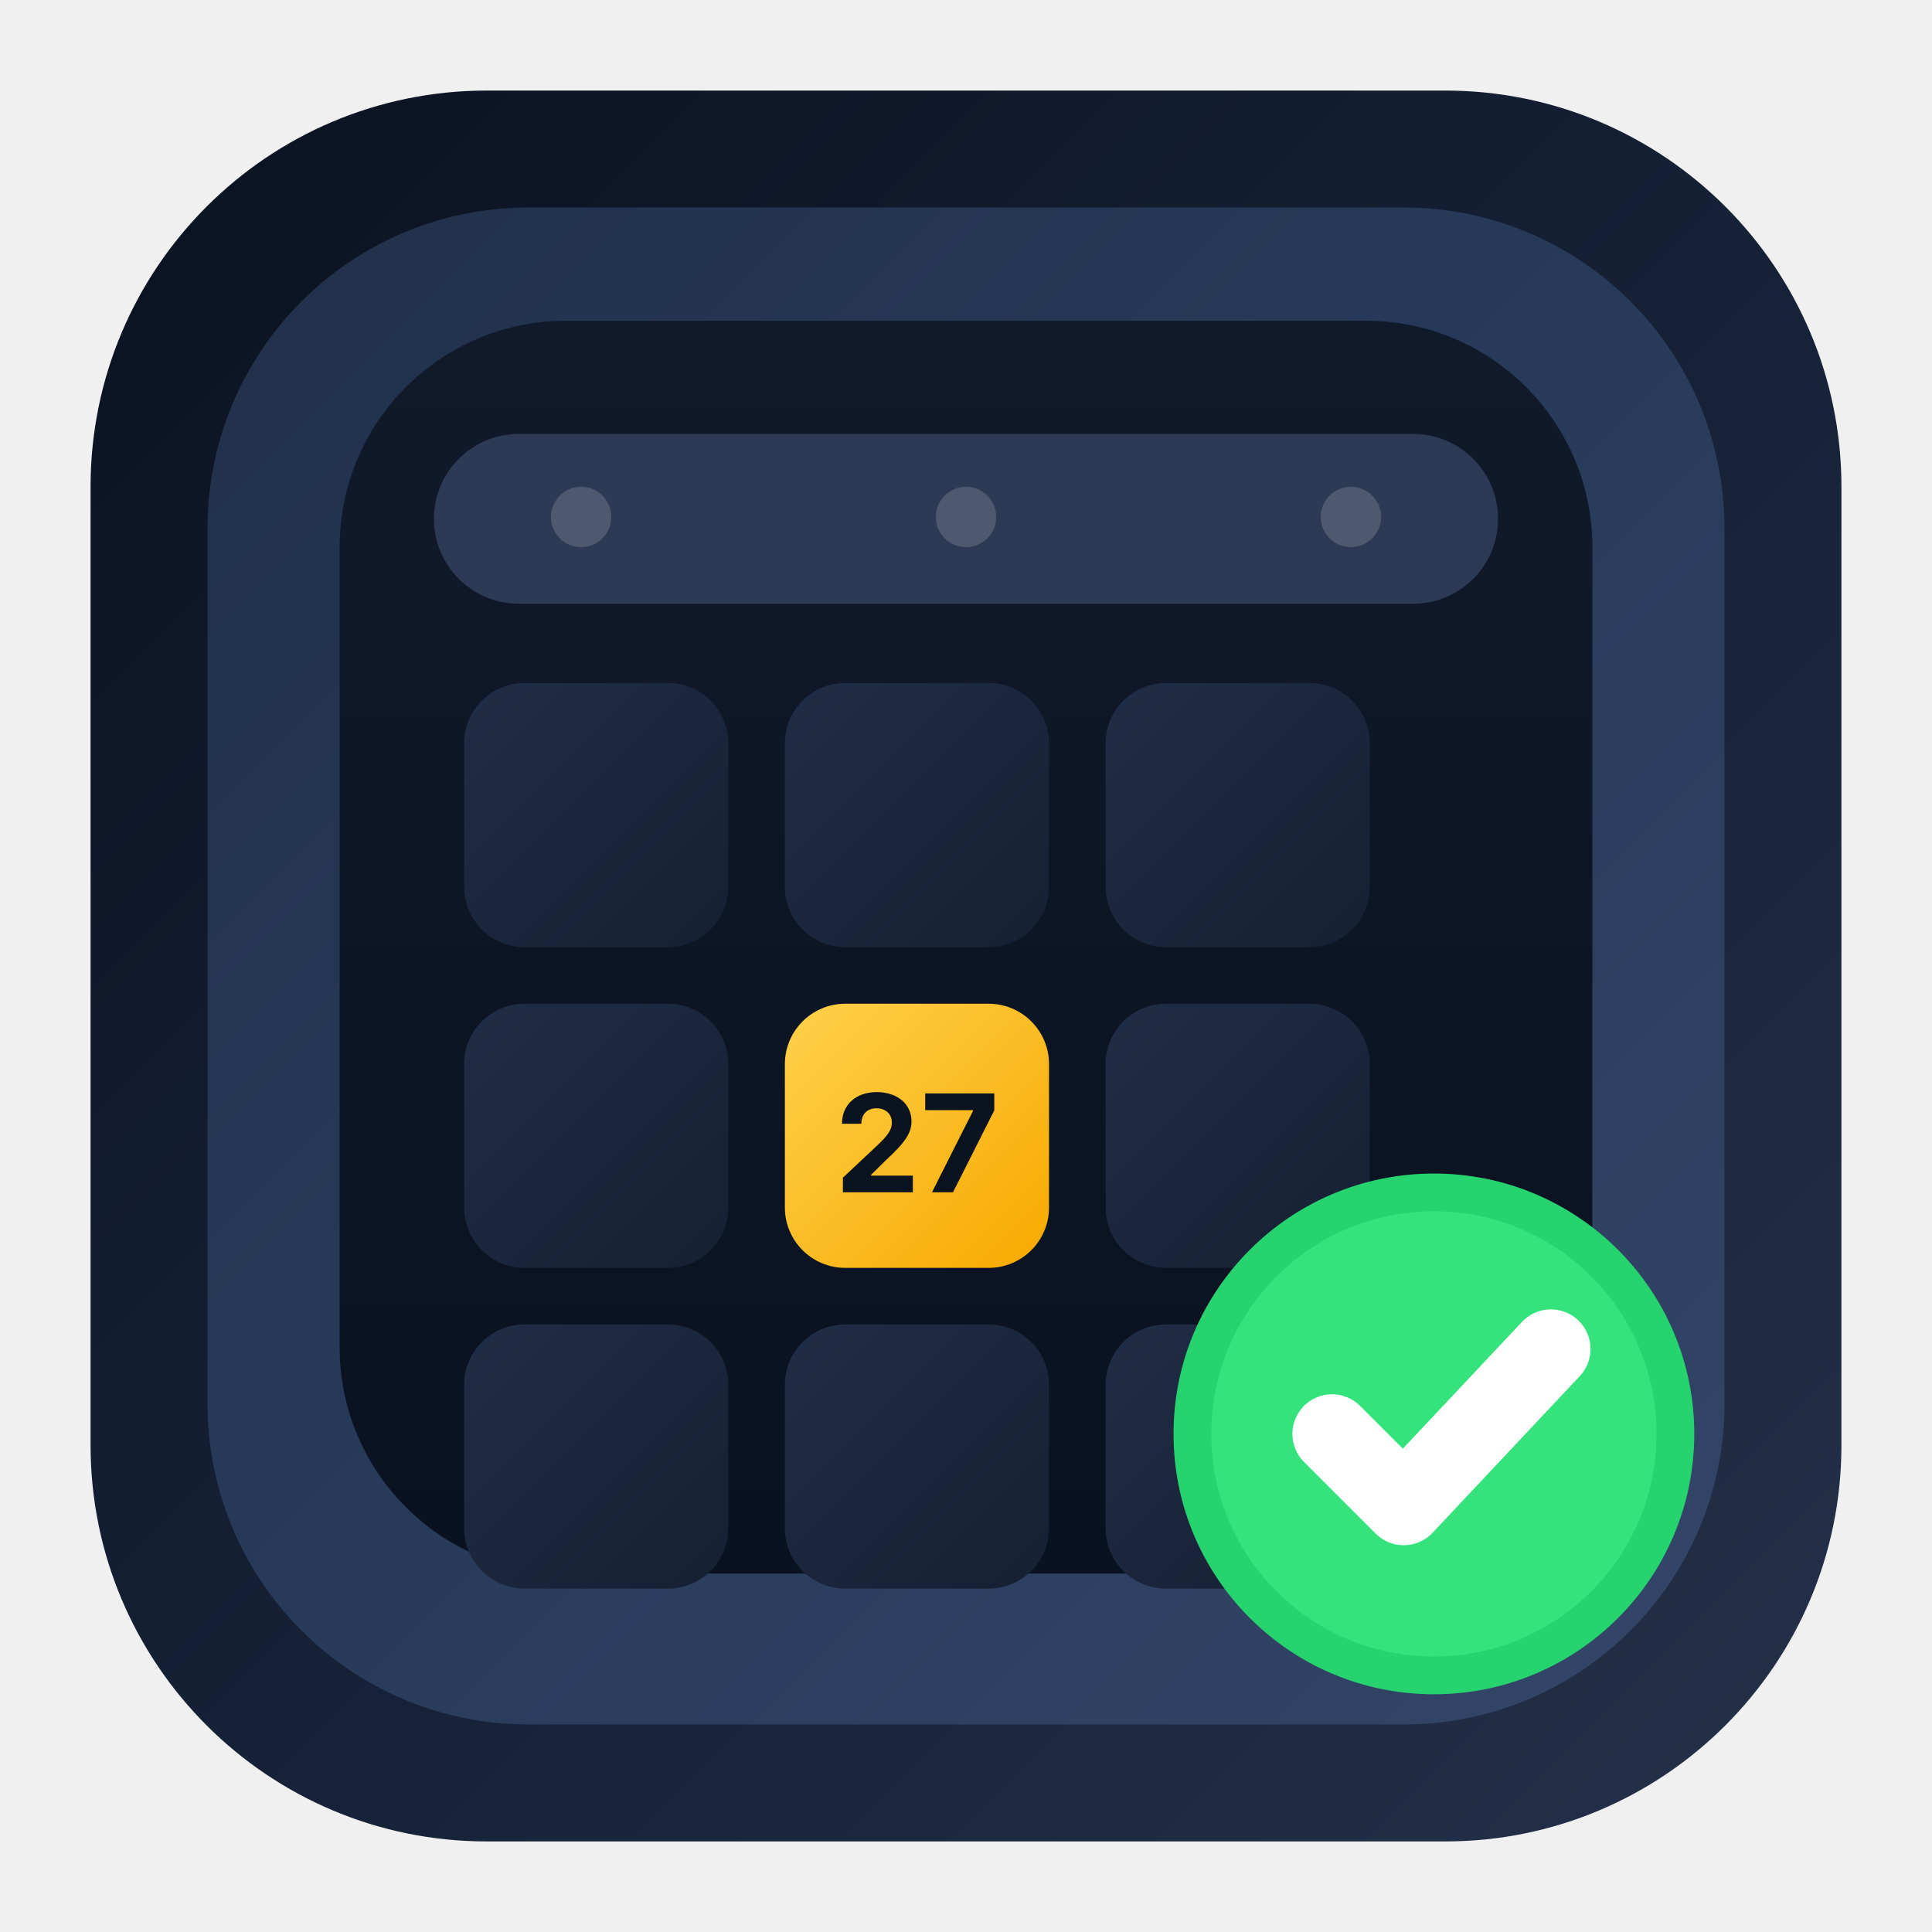
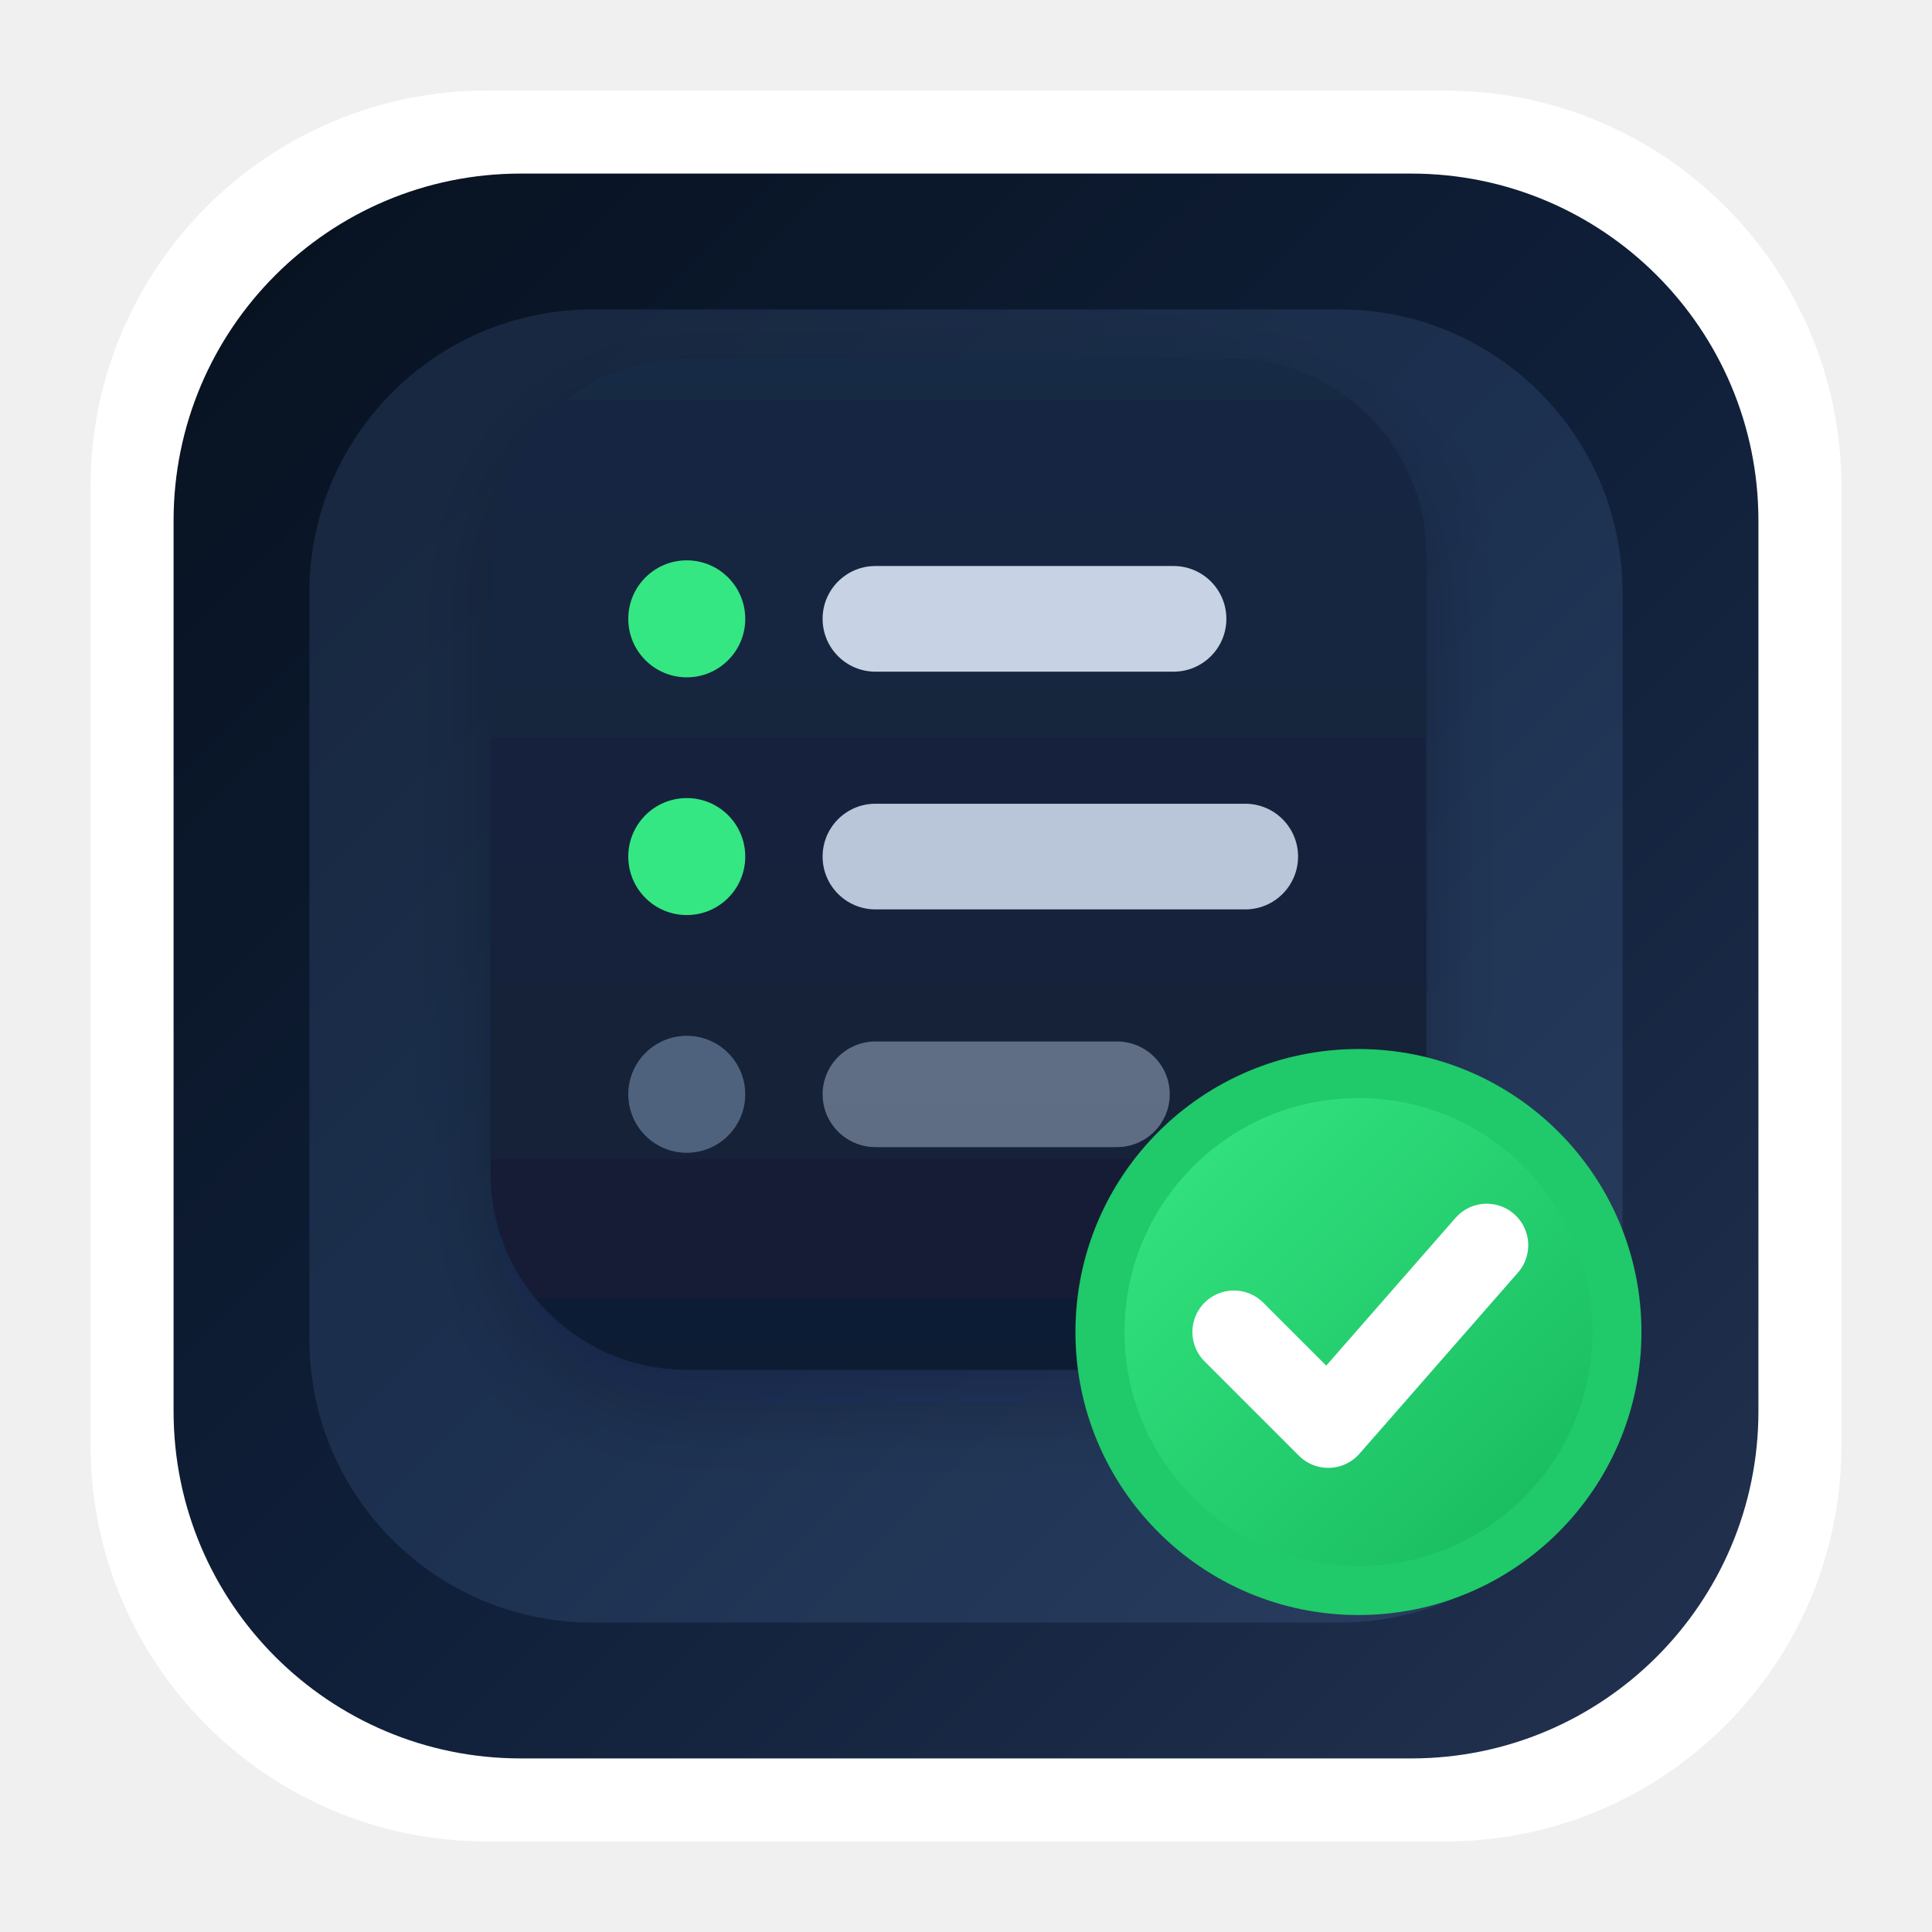
<svg xmlns="http://www.w3.org/2000/svg" width="1024" height="1024" viewBox="0 0 1024 1024">
  <defs>
-     <linearGradient id="bg" x1="0" y1="0" x2="1" y2="1">
-       <stop offset="0%" stop-color="#0b1220" />
-       <stop offset="55%" stop-color="#162238" />
-       <stop offset="100%" stop-color="#25314a" />
+     <linearGradient id="shell" x1="0" y1="0" x2="1" y2="1">
+       <stop offset="0%" stop-color="#07111f" />
+       <stop offset="54%" stop-color="#10203a" />
+       <stop offset="100%" stop-color="#223250" />
    </linearGradient>
-     <linearGradient id="panel" x1="0" y1="0" x2="0" y2="1">
-       <stop offset="0%" stop-color="#111a2b" />
-       <stop offset="100%" stop-color="#0a1120" />
+     <linearGradient id="card" x1="0" y1="0" x2="0" y2="1">
+       <stop offset="0%" stop-color="#182944" />
+       <stop offset="100%" stop-color="#111d33" />
    </linearGradient>
-     <linearGradient id="cell" x1="0" y1="0" x2="1" y2="1">
-       <stop offset="0%" stop-color="#202d46" />
-       <stop offset="100%" stop-color="#162033" />
+     <linearGradient id="check" x1="0" y1="0" x2="1" y2="1">
+       <stop offset="0%" stop-color="#35e782" />
+       <stop offset="100%" stop-color="#16b85d" />
    </linearGradient>
-     <linearGradient id="hi" x1="0" y1="0" x2="1" y2="1">
-       <stop offset="0%" stop-color="#ffd14b" />
-       <stop offset="100%" stop-color="#f7a900" />
-     </linearGradient>
+     <filter id="softShadow" x="-20%" y="-20%" width="140%" height="140%">
+       <feDropShadow dx="0" dy="18" stdDeviation="22" flood-color="#07111f" flood-opacity="0.22" />
+     </filter>
  </defs>
-   <rect x="48" y="48" width="928" height="928" rx="210" fill="url(#bg)" />
-   <rect x="110" y="110" width="804" height="804" rx="170" fill="#7fb0ff" opacity="0.18" />
-   <rect x="180" y="170" width="664" height="664" rx="120" fill="url(#panel)" />
-   <rect x="230" y="230" width="564" height="90" rx="45" fill="#2d3a55" />
-   <circle cx="308" cy="274" r="16" fill="rgba(255,255,255,0.16)" />
-   <circle cx="512" cy="274" r="16" fill="rgba(255,255,255,0.16)" />
-   <circle cx="716" cy="274" r="16" fill="rgba(255,255,255,0.16)" />
-   <rect x="246" y="362" width="140" height="140" rx="32" fill="url(#cell)" />
-   <rect x="416" y="362" width="140" height="140" rx="32" fill="url(#cell)" />
-   <rect x="586" y="362" width="140" height="140" rx="32" fill="url(#cell)" />
-   <rect x="246" y="532" width="140" height="140" rx="32" fill="url(#cell)" />
-   <rect x="416" y="532" width="140" height="140" rx="32" fill="url(#hi)" />
-   <rect x="586" y="532" width="140" height="140" rx="32" fill="url(#cell)" />
-   <rect x="246" y="702" width="140" height="140" rx="32" fill="url(#cell)" />
-   <rect x="416" y="702" width="140" height="140" rx="32" fill="url(#cell)" />
-   <rect x="586" y="702" width="140" height="140" rx="32" fill="url(#cell)" />
-   <text x="486" y="605" text-anchor="middle" dominant-baseline="middle" font-size="72" font-weight="700" fill="#0b1220" font-family="SF Pro Display, PingFang SC, sans-serif">27</text>
-   <circle cx="760" cy="760" r="138" fill="#27d36f" />
-   <circle cx="760" cy="760" r="118" fill="#34e37c" />
-   <path d="M706 760 L744 798 L822 715" fill="none" stroke="#ffffff" stroke-width="42" stroke-linecap="round" stroke-linejoin="round" />
+   <rect x="48" y="48" width="928" height="928" rx="210" fill="#ffffff" />
+   <rect x="92" y="92" width="840" height="840" rx="184" fill="url(#shell)" />
+   <rect x="164" y="164" width="696" height="696" rx="150" fill="#7fb0ff" opacity="0.12" />
+   <g filter="url(#softShadow)">
+     <rect x="260" y="190" width="496" height="536" rx="104" fill="url(#card)" />
+     <circle cx="364" cy="328" r="31" fill="#35e782" />
+     <rect x="436" y="300" width="214" height="56" rx="28" fill="#c7d3e5" />
+     <circle cx="364" cy="454" r="31" fill="#35e782" />
+     <rect x="436" y="426" width="252" height="56" rx="28" fill="#c7d3e5" opacity="0.92" />
+     <circle cx="364" cy="580" r="31" fill="#50627d" />
+     <rect x="436" y="552" width="184" height="56" rx="28" fill="#7c8aa2" opacity="0.72" />
+   </g>
+   <circle cx="720" cy="706" r="150" fill="#20c96a" />
+   <circle cx="720" cy="706" r="124" fill="url(#check)" />
+   <path d="M654 706 L704 756 L788 660" fill="none" stroke="#ffffff" stroke-width="44" stroke-linecap="round" stroke-linejoin="round" />
</svg>
